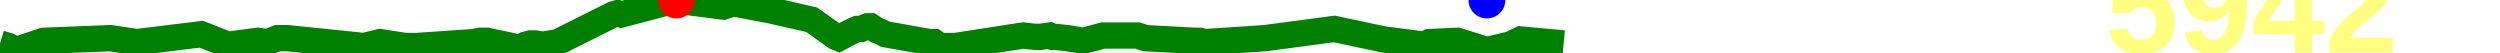
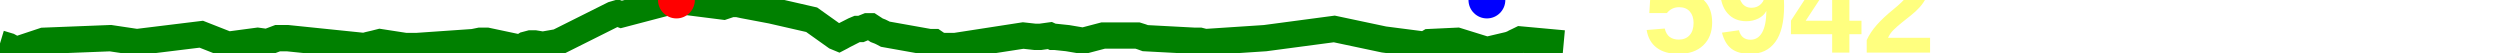
<svg xmlns="http://www.w3.org/2000/svg" baseProfile="full" height="20px" version="1.1" width="950px">
  <defs />
  <path d="M 0 16.5 L 3.307 17.5 L 6.051 19.0 L 16.574 15.5 L 41.969 14.5 L 51.999 16.0 L 76.486 13.0 L 86.666 17.0 L 97.918 15.5 L 101.537 16.0 L 105.521 14.5 L 109.243 14.5 L 138.383 17.5 L 140.269 17.0 L 142.426 16.5 L 144.399 16.0 L 154.098 17.5 L 155.993 17.5 L 158.244 17.5 L 179.886 16.0 L 182.334 15.5 L 185.077 15.5 L 196.875 18.0 L 198.15 18.0 L 199.729 17.0 L 201.611 16.5 L 203.232 16.5 L 206.273 17.0 L 211.981 16.0 L 232.988 5.5 L 234.692 5.0 L 236.079 5.5 L 257.046 0.0 L 259.114 0.5 L 274.901 2.5 L 277.882 1.5 L 280.229 1.5 L 282.555 2.0 L 293.139 4.0 L 308.433 7.5 L 317.562 14.0 L 318.766 14.5 L 319.726 14.0 L 320.608 13.5 L 324.55 11.5 L 325.744 11.0 L 327.15 11.0 L 328.358 10.5 L 329.612 10.0 L 330.855 10.0 L 333.151 11.5 L 334.456 12.0 L 335.477 12.5 L 336.419 13.0 L 353.247 16.0 L 355.027 16.0 L 356.486 17.0 L 358.253 17.5 L 362.92 17.5 L 388.792 13.5 L 393.324 14.0 L 394.377 14.0 L 395.323 14.0 L 398.94 13.5 L 400.016 14.0 L 400.933 14.0 L 405.686 14.5 L 411.602 15.5 L 419.212 13.5 L 432.242 13.5 L 433.837 14.0 L 435.206 14.5 L 454.023 15.5 L 455.958 15.5 L 457.923 16.0 L 480.696 14.5 L 507.027 11.0 L 525.904 15.0 L 541.406 17.0 L 542.317 16.5 L 543.161 16.0 L 553.752 15.5 L 565.025 19.0 L 573.512 17.0 L 574.838 16.5 L 575.744 16.0 L 576.808 15.5 L 577.825 15.0 L 594.195 16.5 L 594.195 16.5" fill="none" stroke="green" stroke-width="10" />
  <circle cx="257.046" cy="0" fill="red" r="7" stroke="none" />
  <circle cx="565.025" cy="0" fill="blue" r="7" stroke="none" />
-   <text fill="#ffff7f" font-family="Arial" font-size="50px" font-weight="bold" stroke="none" x="800" y="20">5942</text>
+   <text fill="#ffff7f" font-family="Arial" font-size="50px" font-weight="bold" stroke="none" x="624.195" y="20">5942</text>
</svg>
